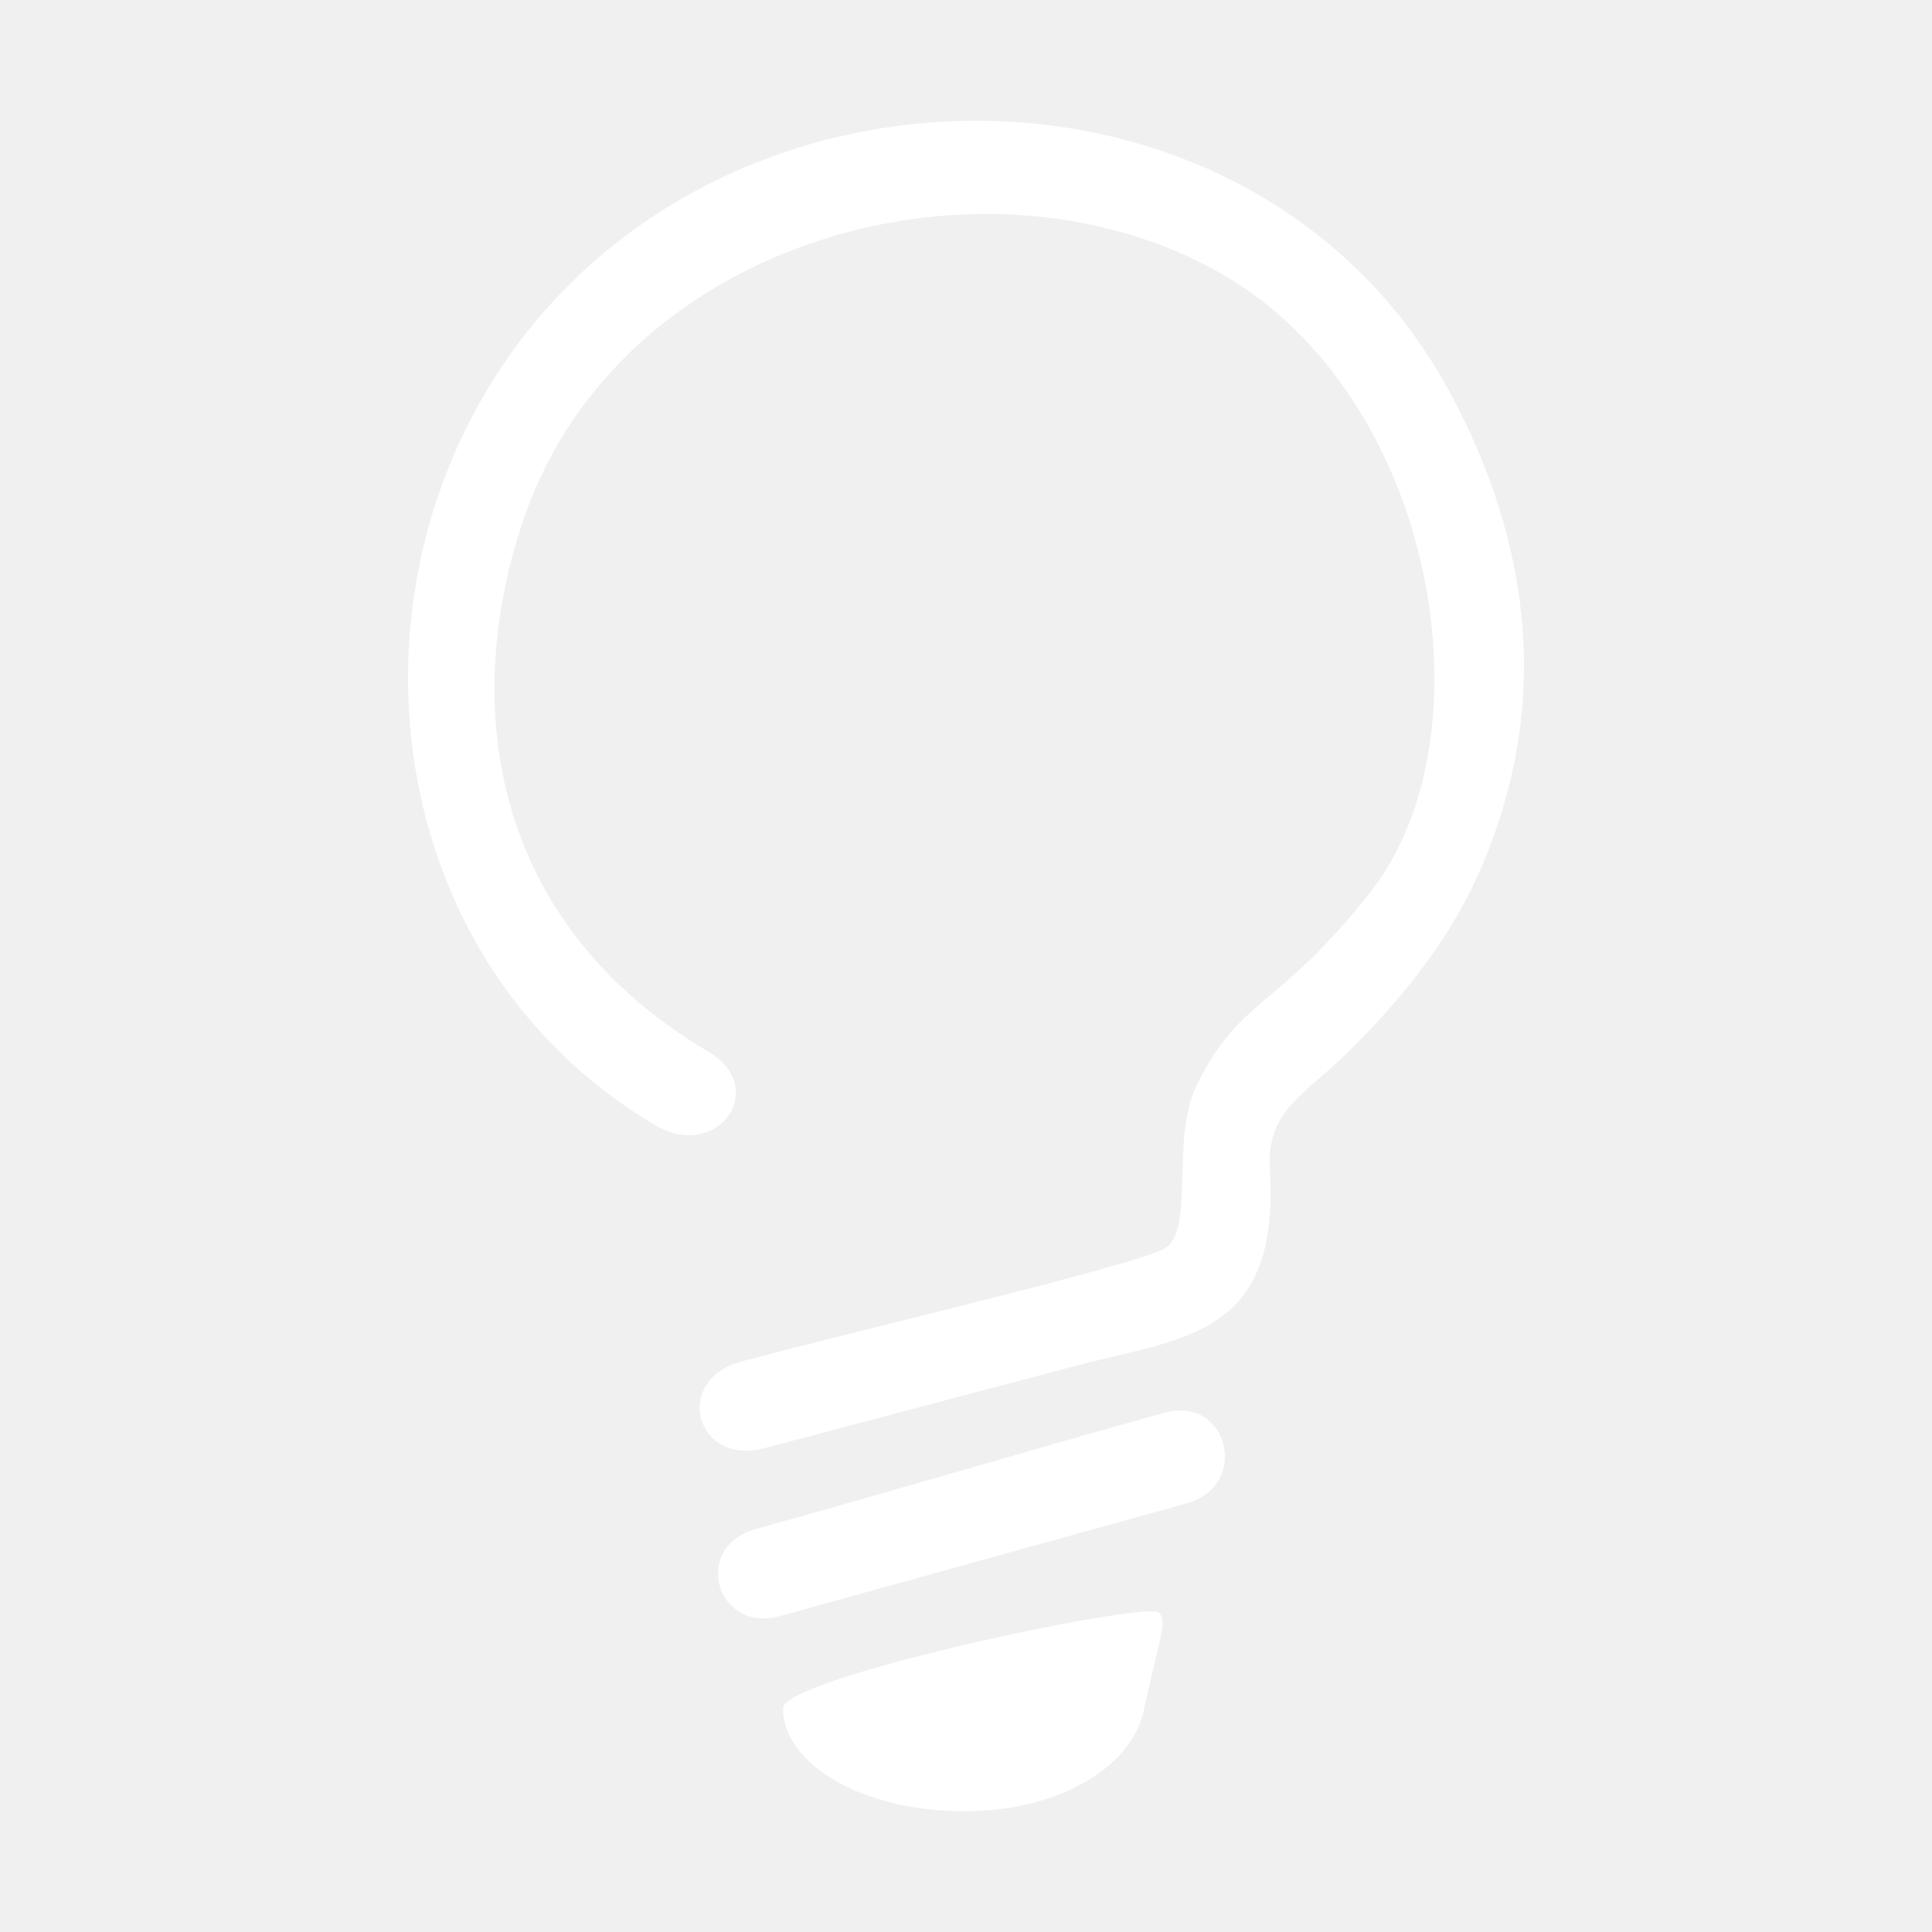
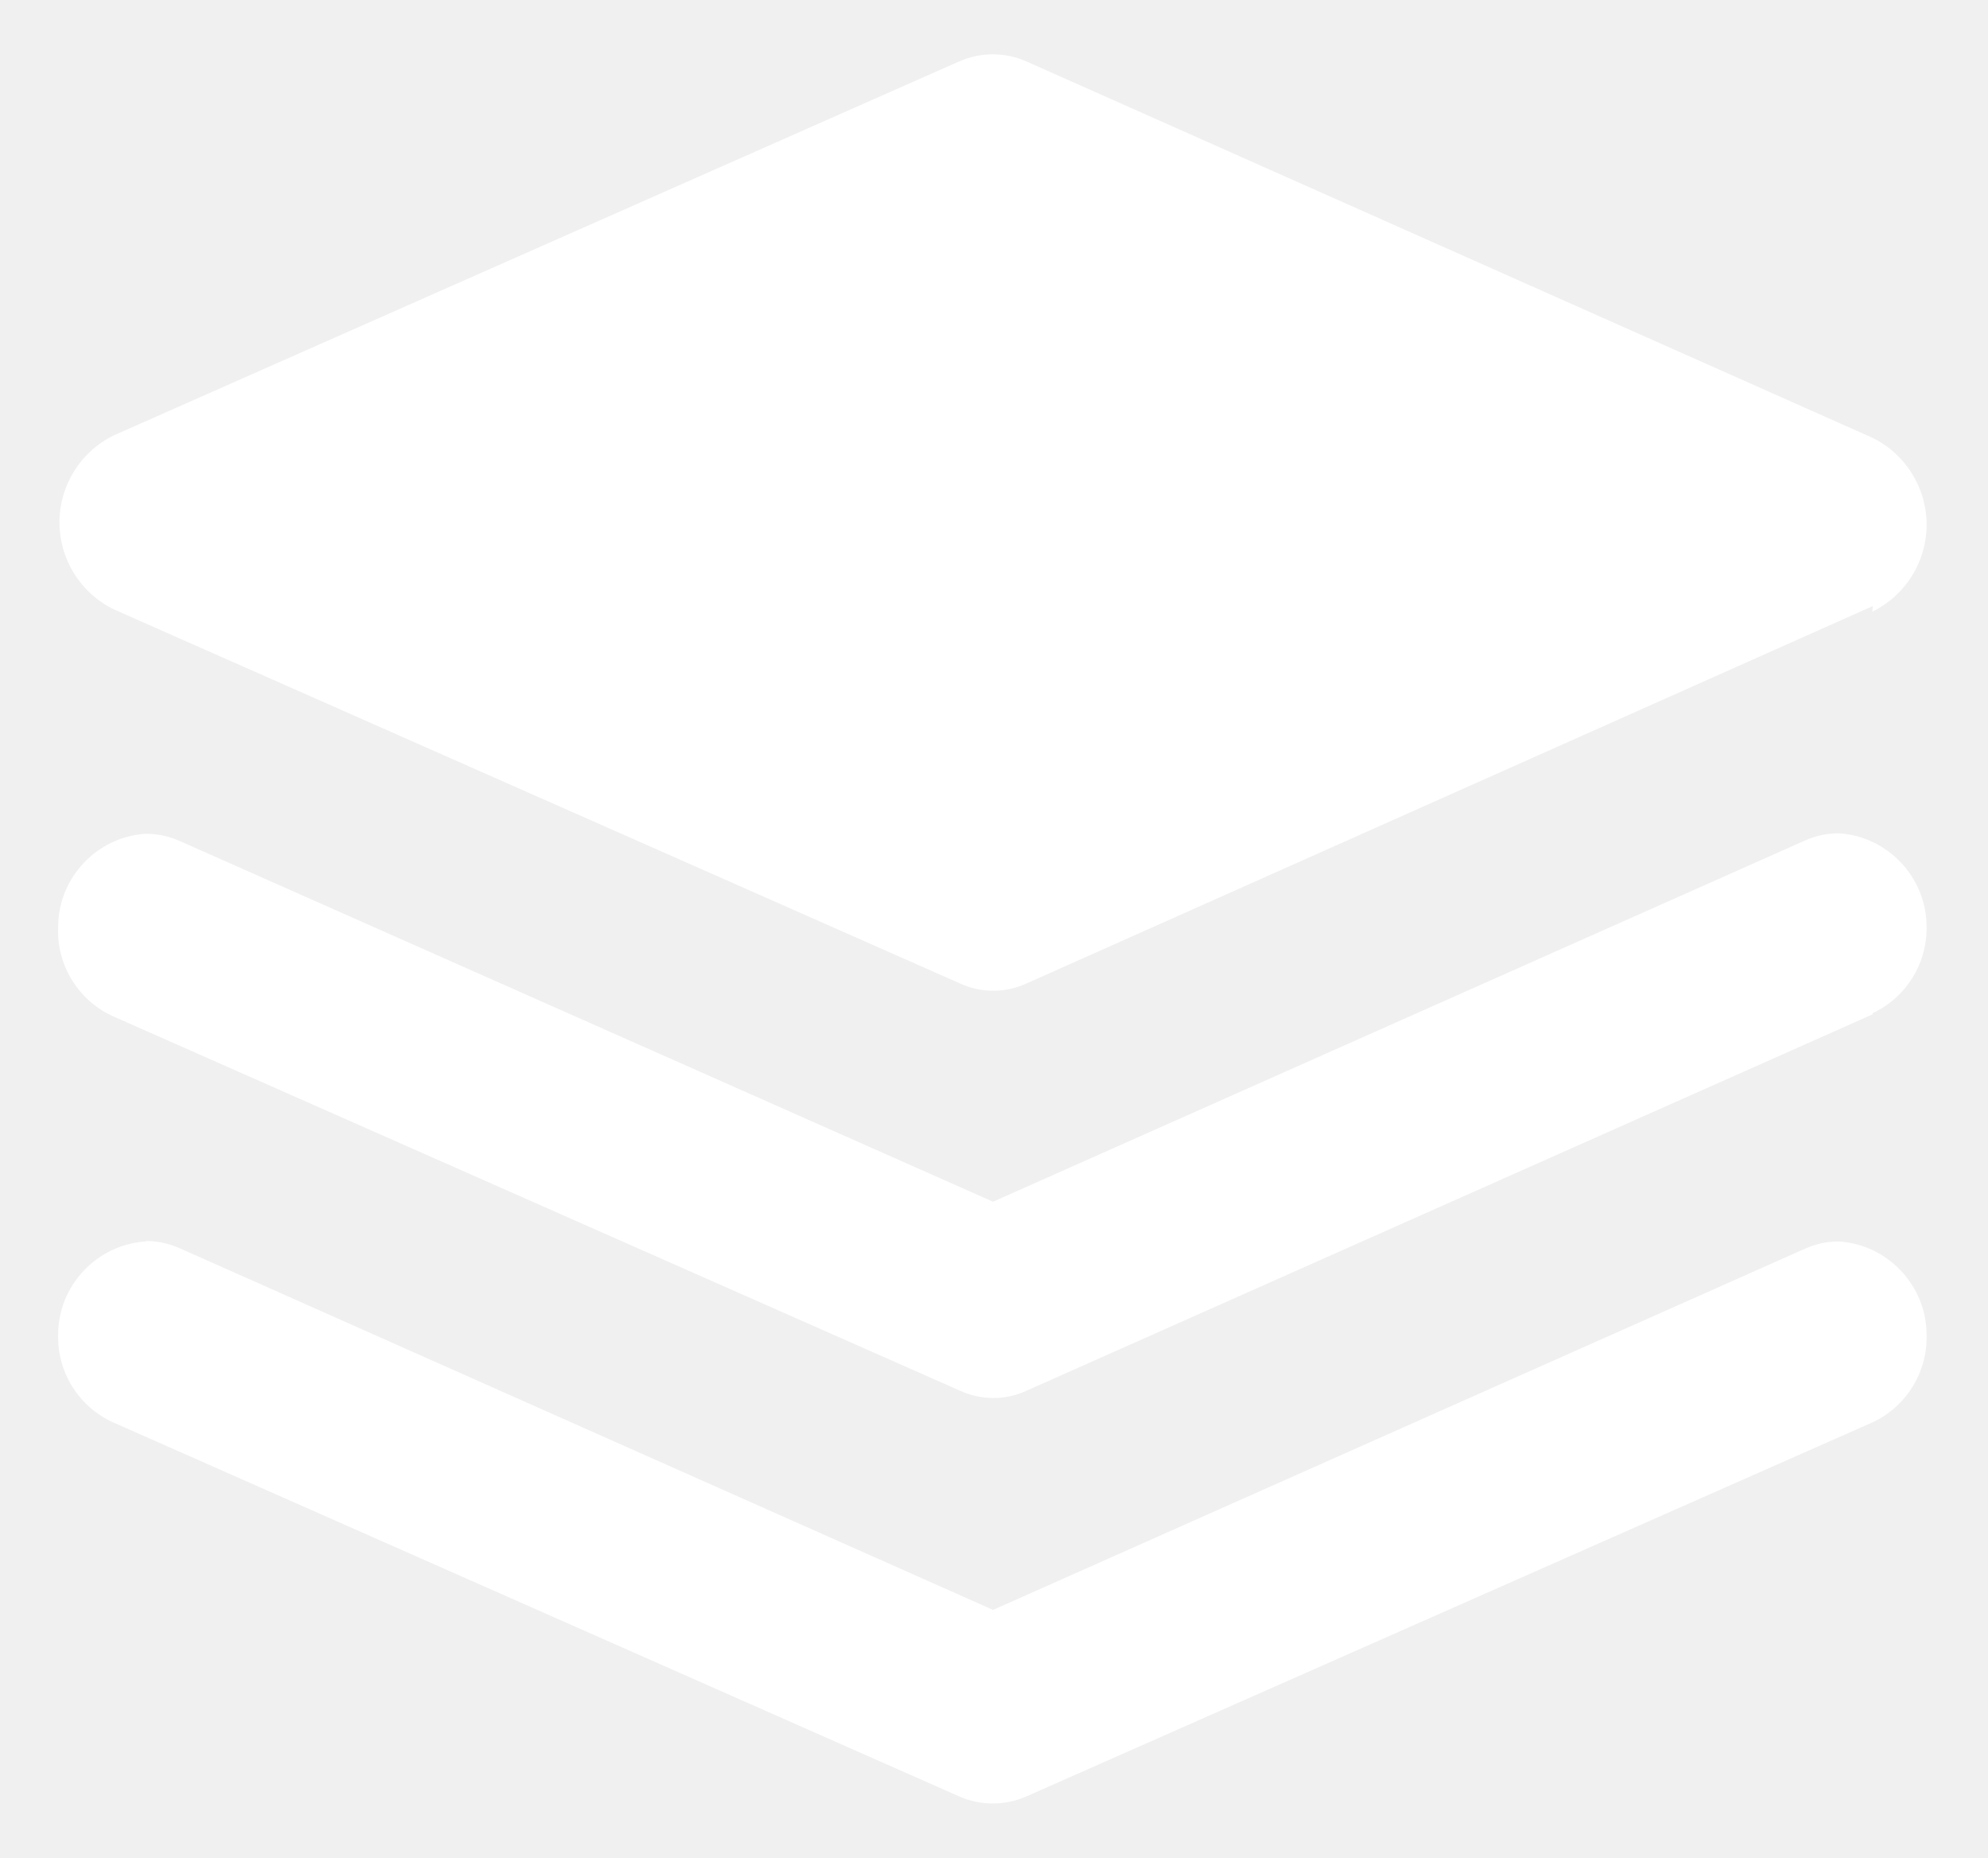
- <svg xmlns="http://www.w3.org/2000/svg" t="1587104071689" class="icon" viewBox="0 0 1024 1024" version="1.1" p-id="9897" width="48" height="48">
-   <defs>
-     <style type="text/css" />
-   </defs>
-   <path d="M413.498 856.539c71.754-19.887 143.525-39.775 215.288-59.664 34.019-9.429 22.456-57.529-11.606-48.089-71.753 19.893-144.888 41.767-216.646 61.648-34.018 9.424-21.103 55.529 12.964 46.105M405.256 767.546c55.255-14.626 110.503-29.233 165.752-43.845 55.439-14.678 107.52-14.803 102.051-103.652-1.963-31.888 18.828-39.893 42.515-63.46 27.041-26.906 52.036-57.648 67.686-92.575 39.678-88.545 28.457-175.527-14.541-255.546C671.745 27.995 411.33 18.454 284.577 169.513c-108.804 129.678-87.495 338.535 62.925 426.962 32.813 19.302 60.596-19.751 27.935-39.046-116.616-68.902-131.509-186.227-97.172-284.308 51.625-147.47 245.15-199.745 369.892-127.588 113.379 65.602 143.169 244.473 78.354 327.046-49.165 62.626-69.243 55.604-92.324 102.743-13.936 28.474-0.605 77.37-17.007 86.433-16.401 9.067-151.758 40.688-224.125 59.839-36.71 9.715-24.591 55.678 12.201 45.952M606.491 905.392C600.935 935.035 563.635 960 510.773 960c-52.866 0-95.723-24.447-95.723-54.608 0-16.046 187.148-55.835 198.804-50.927 0.815 0.34 3.354 2.49 1.841 10.428-2.27 11.894-7.363 30.678-9.204 40.499" p-id="9898" fill="#ffffff" />
+ <svg xmlns="http://www.w3.org/2000/svg" width="100%" height="100%" viewBox="0 0 137 128" version="1.1" xml:space="preserve" style="fill-rule:evenodd;clip-rule:evenodd;stroke-linejoin:round;stroke-miterlimit:2;">
+   <g transform="matrix(0.946046,0,0,0.946046,3.9996,3.32439)">
+     <path d="M132.194,70.351L70.561,97.762C69.017,98.478 67.234,98.478 65.691,97.762L4.058,70.521C1.505,69.393 -0.107,66.805 0.006,64.017C-0.002,60.442 2.806,57.439 6.373,57.207C7.217,57.205 8.052,57.379 8.825,57.717L68.109,84.005L127.291,57.683C128.052,57.345 128.875,57.171 129.708,57.173C133.288,57.388 136.116,60.396 136.11,63.983C136.157,66.675 134.603,69.152 132.16,70.283L132.194,70.351Z" style="fill:white;fill-rule:nonzero;" />
+   </g>
+   <g transform="matrix(0.946046,0,0,0.946046,3.9996,3.32439)">
+     <path d="M132.194,40.624L70.561,68.103C69.017,68.819 67.234,68.819 65.691,68.103L4.058,40.862C1.641,39.682 0.102,37.217 0.102,34.528C0.102,31.839 1.641,29.375 4.058,28.195L65.657,0.953C67.208,0.273 68.975,0.273 70.526,0.953L132.16,28.365C134.576,29.545 136.115,32.009 136.115,34.699C136.115,37.388 134.576,39.852 132.16,41.032L132.194,40.624ZM6.407,86.866C7.24,86.868 8.063,87.042 8.825,87.376L68.109,113.732L127.291,87.41C128.052,87.072 128.875,86.898 129.708,86.9C133.288,87.115 136.116,90.123 136.11,93.71C136.184,96.426 134.626,98.938 132.16,100.078L70.526,127.319C68.975,127.999 67.208,127.999 65.657,127.319L4.024,100.078C1.531,98.958 -0.057,96.442 0.006,93.71C-0.002,90.135 2.806,87.132 6.373,86.9L6.407,86.866Z" style="fill:white;fill-rule:nonzero;" />
+   </g>
</svg>
